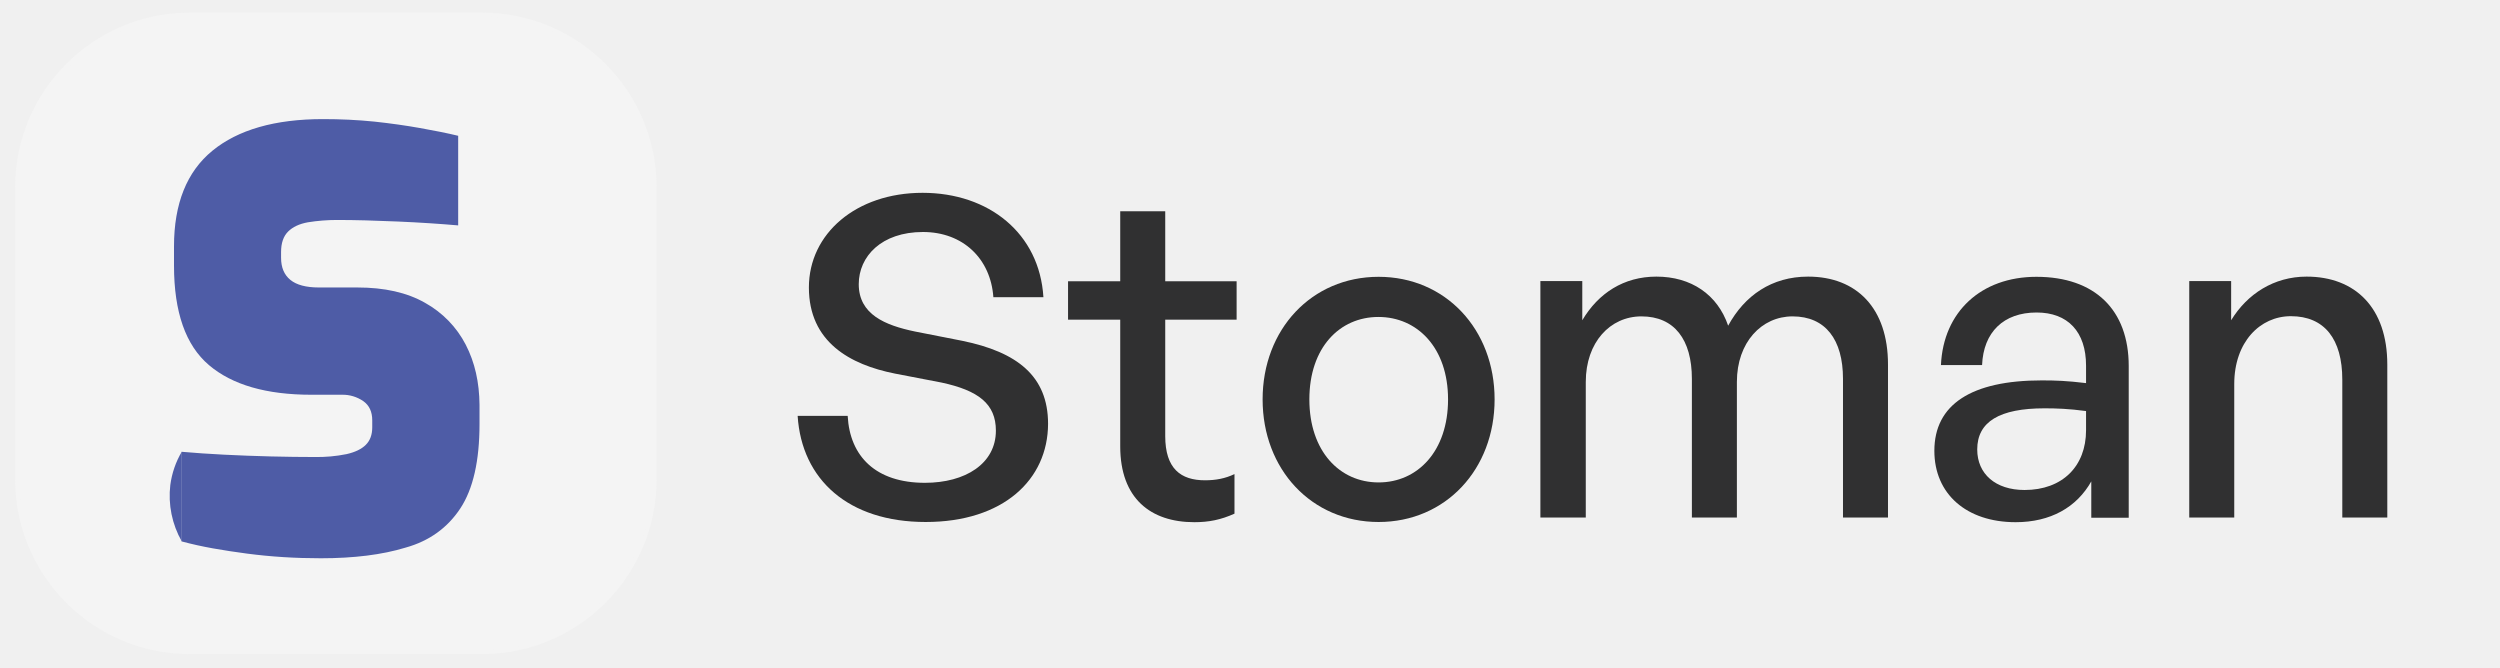
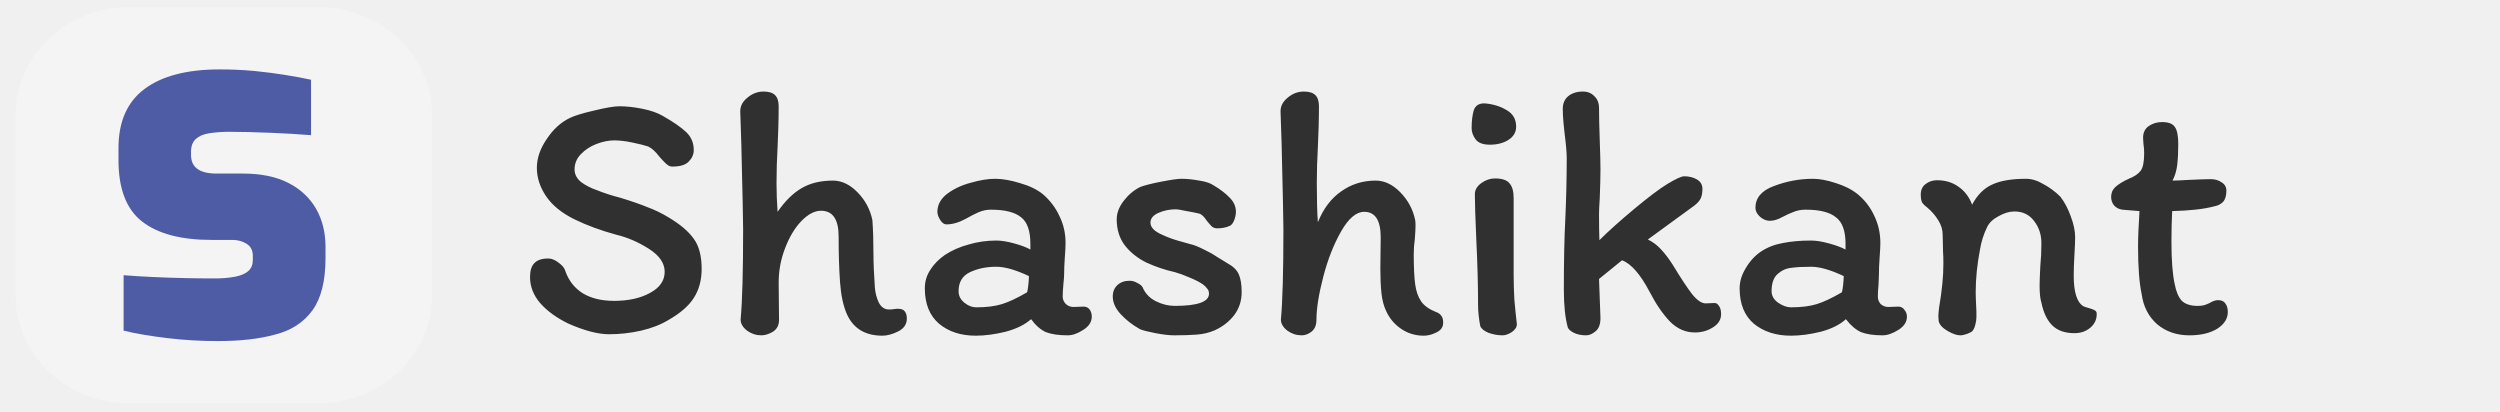
- <svg xmlns="http://www.w3.org/2000/svg" version="1.1" id="Layer_1" x="0px" y="0px" viewBox="0 0 1288.8 344.1" style="enable-background:new 0 0 1288.8 344.1;" xml:space="preserve">
-   <style type="text/css">
- 	.st0{fill:#F4F4F4;stroke:#F4F4F4;stroke-width:2;stroke-miterlimit:10;}
- 	.st1{fill:#4E5CA6;}
- 	.st2{enable-background:new    ;}
- 	.st3{fill:#303031;}
- </style>
-   <path class="st0" d="M97.9,7.5h150.5c49.2,0,89.1,39.9,89.1,89.1v150.5c0,49.2-39.9,89.1-89.1,89.1H97.9  c-49.2,0-89.1-39.9-89.1-89.1V96.6C8.8,47.4,48.7,7.5,97.9,7.5z" />
-   <path class="st1" d="M165.4,287.8c-6.6,0-13.1-0.2-19.4-0.6s-12.5-1-18.6-1.8c-6.1-0.8-12-1.7-17.6-2.7s-11-2.2-16.2-3.6v-46.2  c6.8,0.6,14.1,1.1,22,1.5c7.9,0.4,15.9,0.7,24,0.9c8.1,0.2,15.6,0.3,22.6,0.3c5.5,0.1,11.1-0.4,16.5-1.5c4.4-1,7.7-2.6,9.9-4.8  c2.2-2.2,3.3-5.2,3.3-9v-3.6c0-4.4-1.5-7.7-4.6-9.9c-3.2-2.2-7.1-3.4-11-3.3h-15.8c-23.2,0-40.8-5.1-52.8-15.3  c-12-10.2-18-27.3-18-51.3V127c0-22,6.6-38.5,19.8-49.3s32.2-16.3,57-16.3c8.9,0,17.7,0.4,26.6,1.3c8.3,0.9,16.1,2,23.4,3.3  c7.3,1.3,13.9,2.6,19.7,4v46.2c-9.2-0.8-19.6-1.5-31.1-2c-11.5-0.5-21.9-0.8-31.4-0.8c-5,0-10,0.4-15,1.2c-4.4,0.8-7.8,2.4-10.2,4.8  c-2.4,2.4-3.6,5.9-3.6,10.5v3c0,5,1.6,8.8,4.8,11.4c3.2,2.6,8.1,3.9,14.7,3.9h19.8c14,0,25.6,2.6,34.9,7.9c9,5,16.3,12.5,21,21.6  c4.7,9.1,7,19.4,7.1,31v9.9c0,19-3.3,33.5-9.9,43.5c-6.6,10-16,16.8-28.2,20.2C197,286,182.4,287.8,165.4,287.8z" />
-   <path class="st1" d="M93.7,232.9c-3.1,5.2-5.1,11.1-5.9,17.1c-1.2,10.1,0.9,20.3,5.9,29.1V232.9z" />
-   <g class="st2">
-     <path class="st3" d="M477.2,269.1c-39.8,0-63.9-21.8-66-54.7H437c1.1,20.9,14.5,34.5,39.8,34.5c20.9,0,36.6-9.9,36.6-26.9   c0-13.8-9-20.7-28.1-24.8l-23.9-4.6c-23.2-4.6-44.4-16.3-44.4-44.4c0-27.8,24.4-48.8,58.6-48.8s60.3,20.9,62.3,53.8h-25.8   c-1.4-19.8-15.6-33.6-36.3-33.6c-21.4,0-33.1,12.6-33.1,26.9c0,15.6,13.6,21.2,29,24.4l24.4,4.8c28.3,5.8,44.2,18.2,44.2,42.8   C540.2,247.3,517.2,269.1,477.2,269.1z" />
-     <path class="st3" d="M636.4,264.8c-7.1,3.2-13.3,4.4-20.7,4.4c-22.5,0-38.2-12.2-38.2-39.1v-65.3h-26.9v-19.8h26.9v-36.1h23.2v36.1   h36.8v19.8h-36.8v60c0,16.8,8,22.8,20.5,22.8c5.5,0,10.4-0.9,15.2-3.2V264.8z" />
-     <path class="st3" d="M650.9,205.9c0-36.1,25.3-63.2,59.8-63.2c34.5,0,59.8,27.1,59.8,63.2c0,36.1-25.3,63.2-59.8,63.2   C676.2,269.1,650.9,242,650.9,205.9z M746.5,205.9c0-26.7-15.9-42.5-35.9-42.5S675,179.2,675,205.9c0,26.7,15.6,42.8,35.7,42.8   S746.5,232.6,746.5,205.9z" />
-     <path class="st3" d="M794.1,266.8V144.9h21.6v20.2c8.3-14,21.4-22.5,38.2-22.5c17.9,0,31.5,9.2,37,25.3   c8.5-15.6,22.5-25.3,41.2-25.3c25.1,0,41.2,16.3,41.2,45.3v78.9h-23.2v-71.5c0-20.2-9-32.2-26-32.2c-15.9,0-28.7,13.3-28.7,33.8   v69.9h-23.2v-71.5c0-20.2-9-32.2-26-32.2c-16.1,0-28.7,13.3-28.7,33.8v69.9H794.1z" />
-     <path class="st3" d="M1078.2,248c-7.6,13.6-21.2,21.2-39.1,21.2c-25.3,0-41.9-14.5-41.9-36.8c0-23.9,19.1-36.3,55.4-36.3   c7.1,0,12.9,0.2,22.8,1.4v-9c0-17.5-9.4-27.4-25.5-27.4c-17,0-27.4,10.1-28.1,27.1h-21.2c1.2-27.4,20.7-45.5,49.2-45.5   c30.1,0,47.6,17,47.6,46v78.2h-19.3V248z M1043.7,252.6c19.5,0,31.7-12.2,31.7-30.8v-9.9c-9-1.2-15.4-1.4-21.4-1.4   c-23.2,0-34.7,6.9-34.7,21.2C1019.3,244.3,1028.7,252.6,1043.7,252.6z" />
-     <path class="st3" d="M1151.8,266.8h-23.2V144.9h21.6v20.2c8.3-13.6,22.1-22.5,38.9-22.5c25.1,0,41.6,16.1,41.6,45.3v78.9h-23.2   v-71.1c0-20.9-9.2-32.7-26.5-32.7c-15.9,0-29.2,13.3-29.2,35V266.8z" />
+ <svg xmlns="http://www.w3.org/2000/svg" width="2089" height="344" viewBox="0 0 2089 344" fill="none">
+   <g clip-path="url(#clip0_1_50)">
+     <path d="M107.789 7H266.21C318 7 360 46.936 360 96.181V246.819C360 296.064 318 336 266.21 336H107.789C56 336 14 296.064 14 246.819V96.181C14 46.936 56 7 107.789 7Z" fill="#F4F4F4" stroke="#F4F4F4" stroke-width="2" stroke-miterlimit="10" />
+     <path d="M182.15 285C174.9 285 167.761 284.8 160.841 284.398C153.921 283.997 147.11 283.396 140.41 282.594C133.71 281.792 127.229 280.889 121.078 279.887C114.927 278.884 108.996 277.681 103.284 276.277V229.955C110.753 230.556 118.771 231.057 127.449 231.458C136.126 231.86 144.914 232.16 153.811 232.361C162.708 232.561 170.946 232.662 178.635 232.662C184.676 232.762 190.827 232.261 196.759 231.158C201.592 230.155 205.217 228.551 207.633 226.345C210.05 224.139 211.258 221.131 211.258 217.321V213.712C211.258 209.3 209.61 205.991 206.205 203.785C202.69 201.58 198.406 200.376 194.123 200.477H176.768C151.284 200.477 131.952 195.363 118.771 185.136C105.59 174.909 99 157.764 99 133.7V123.774C99 101.716 106.25 85.172 120.749 74.343C135.248 63.515 156.117 58 183.358 58C193.134 58 202.8 58.401 212.576 59.303C221.693 60.206 230.26 61.309 238.279 62.612C246.297 63.916 253.547 65.219 259.917 66.623V112.945C249.812 112.143 238.389 111.441 225.757 110.94C213.125 110.439 201.702 110.138 191.267 110.138C185.775 110.138 180.283 110.539 174.79 111.341C169.957 112.143 166.223 113.747 163.587 116.154C160.95 118.56 159.632 122.069 159.632 126.682V129.689C159.632 134.703 161.39 138.513 164.905 141.12C168.42 143.727 173.802 145.03 181.051 145.03H202.8C218.178 145.03 230.919 147.637 241.135 152.951C251.02 157.964 259.039 165.484 264.201 174.608C269.364 183.732 271.89 194.06 272 205.69V215.617C272 234.667 268.375 249.205 261.126 259.232C253.876 269.258 243.551 276.076 230.15 279.485C216.86 283.195 200.823 285 182.15 285Z" fill="#4E5CA6" />
+     <path d="M151.877 232.832C146.852 238.031 143.611 243.929 142.314 249.927C140.369 260.024 143.773 270.221 151.877 279.019V232.832Z" fill="#4E5CA6" />
+     <path d="M586.3 224.7C586.3 234.1 584.1 242.2 579.7 249C575.5 255.6 568.5 261.7 558.7 267.3C552.1 271.3 544.4 274.3 535.6 276.3C526.8 278.3 517.9 279.3 508.9 279.3C499.7 279.3 488.3 276.3 474.7 270.3C464.9 265.5 457.1 259.8 451.3 253.2C445.7 246.6 442.9 239.4 442.9 231.6C442.9 226.2 444.1 222.3 446.5 219.9C448.9 217.3 452.8 216 458.2 216C461 216 463.9 217.2 466.9 219.6C469.9 221.8 471.7 224 472.3 226.2C475.1 234.4 480 240.7 487 245.1C494 249.3 502.7 251.4 513.1 251.4C525.1 251.4 535.1 249.2 543.1 244.8C551.3 240.4 555.4 234.5 555.4 227.1C555.4 219.9 551 213.5 542.2 207.9C533.4 202.3 524.4 198.4 515.2 196.2C502 192.6 490.3 188.3 480.1 183.3C469.5 178.1 461.6 171.7 456.4 164.1C451.2 156.5 448.6 148.5 448.6 140.1C448.6 132.3 451.3 124.4 456.7 116.4C462.1 108.2 468.5 102.3 475.9 98.7C479.9 96.7 486.7 94.6 496.3 92.4C506.1 90 513.2 88.8 517.6 88.8C523.4 88.8 529.8 89.5 536.8 90.9C543.8 92.3 549.5 94.3 553.9 96.9C562.7 101.9 569.2 106.4 573.4 110.4C577.6 114.4 579.7 119.4 579.7 125.4C579.7 129 578.3 132.2 575.5 135C572.9 137.8 568.3 139.2 561.7 139.2C560.1 139.2 558.5 138.5 556.9 137.1C555.3 135.7 553.3 133.6 550.9 130.8C547.7 126.6 544.6 123.8 541.6 122.4C538.6 121.4 534.2 120.3 528.4 119.1C522.8 117.9 517.8 117.3 513.4 117.3C508.6 117.3 503.6 118.3 498.4 120.3C493.2 122.3 488.8 125.2 485.2 129C481.8 132.6 480.1 136.8 480.1 141.6C480.1 145.6 481.9 149.1 485.5 152.1C489.3 154.9 493.8 157.2 499 159C505 161.4 511.5 163.5 518.5 165.3C527.7 168.1 535.2 170.7 541 173.1C547 175.3 552.8 178.1 558.4 181.5C568.2 187.3 575.3 193.3 579.7 199.5C584.1 205.5 586.3 213.9 586.3 224.7ZM650.657 88.8C650.657 94 650.557 100.1 650.357 107.1C650.157 113.9 649.957 119.1 649.757 122.7C649.157 132.9 648.857 143.1 648.857 153.3C648.857 160.9 649.157 168.8 649.757 177C655.957 168 662.657 161.4 669.857 157.2C677.057 153 685.757 150.9 695.957 150.9C703.357 150.9 710.257 154.2 716.657 160.8C723.057 167.4 727.157 175.1 728.957 183.9C729.557 191.7 729.857 201.2 729.857 212.4C729.857 219.6 730.257 229 731.057 240.6C731.457 245 732.557 249.1 734.357 252.9C736.357 256.7 739.157 258.6 742.757 258.6C744.557 258.6 745.957 258.5 746.957 258.3C748.157 258.1 749.257 258 750.257 258C753.057 258 754.957 258.7 755.957 260.1C757.157 261.5 757.757 263.5 757.757 266.1C757.757 270.9 755.357 274.5 750.557 276.9C745.757 279.3 741.357 280.5 737.357 280.5C722.957 280.5 713.057 274.5 707.657 262.5C704.657 255.7 702.757 246.9 701.957 236.1C701.157 225.1 700.757 212.3 700.757 197.7C700.757 183.3 695.857 176.1 686.057 176.1C680.657 176.1 675.157 179 669.557 184.8C664.157 190.4 659.657 197.9 656.057 207.3C652.457 216.5 650.657 226.1 650.657 236.1L650.957 267.3C650.957 271.7 649.257 275 645.857 277.2C642.457 279.2 639.257 280.2 636.257 280.2C631.857 280.2 627.857 278.9 624.257 276.3C620.657 273.5 618.857 270.4 618.857 267C620.257 252 620.957 226.9 620.957 191.7C620.957 185.3 620.457 161.6 619.457 120.6L618.557 93C618.557 88.6 620.557 84.8 624.557 81.6C628.557 78.2 633.057 76.5 638.057 76.5C642.457 76.5 645.657 77.5 647.657 79.5C649.657 81.5 650.657 84.6 650.657 88.8ZM912.283 264.6C912.283 269 909.883 272.7 905.083 275.7C900.483 278.7 896.183 280.2 892.183 280.2C884.583 280.2 878.483 279.3 873.883 277.5C869.483 275.5 865.383 271.9 861.583 266.7C856.383 271.3 849.283 274.8 840.283 277.2C831.283 279.4 822.983 280.5 815.383 280.5C802.983 280.5 792.783 277.2 784.783 270.6C776.783 263.8 772.783 253.9 772.783 240.9C772.783 235.3 774.283 230.2 777.283 225.6C780.283 220.8 784.383 216.6 789.583 213C795.383 209.2 801.983 206.3 809.383 204.3C816.783 202.1 824.483 201 832.483 201C836.683 201 841.683 201.8 847.483 203.4C853.283 205 857.783 206.7 860.983 208.5V203.7C860.983 192.9 858.383 185.5 853.183 181.5C847.983 177.3 839.583 175.2 827.983 175.2C824.583 175.2 821.183 175.9 817.783 177.3C814.583 178.7 810.883 180.6 806.683 183C801.083 186 795.783 187.5 790.783 187.5C788.983 187.5 787.283 186.3 785.683 183.9C784.083 181.3 783.283 179 783.283 177C783.283 171.2 785.983 166.2 791.383 162C796.983 157.8 803.583 154.7 811.183 152.7C818.783 150.5 825.583 149.4 831.583 149.4C837.583 149.4 844.483 150.6 852.283 153C860.083 155.2 866.483 158.3 871.483 162.3C877.483 167.5 882.083 173.6 885.283 180.6C888.683 187.4 890.383 194.9 890.383 203.1C890.383 205.7 890.183 209.6 889.783 214.8C889.383 220.4 889.183 225.2 889.183 229.2C889.183 231 888.983 233.7 888.583 237.3C888.183 241.7 887.983 245.2 887.983 247.8C887.983 250.2 888.883 252.3 890.683 254.1C892.483 255.7 894.583 256.5 896.983 256.5L905.383 256.2C907.583 256.2 909.283 257 910.483 258.6C911.683 260.2 912.283 262.2 912.283 264.6ZM815.683 256.8C824.283 256.8 831.483 255.9 837.283 254.1C843.083 252.3 850.083 249 858.283 244.2C859.083 240.8 859.583 236.3 859.783 230.7C848.783 225.5 839.683 222.9 832.483 222.9C824.283 222.9 816.983 224.4 810.583 227.4C804.183 230.4 800.983 235.7 800.983 243.3C800.983 247.1 802.583 250.3 805.783 252.9C808.983 255.5 812.283 256.8 815.683 256.8ZM1016.23 214.2C1017.83 215.2 1020.93 217.1 1025.53 219.9C1030.33 222.5 1033.53 225.6 1035.13 229.2C1036.73 232.8 1037.53 237.8 1037.53 244.2C1037.53 251.4 1035.43 257.8 1031.23 263.4C1027.03 268.8 1021.63 273 1015.03 276C1010.43 278 1005.43 279.2 1000.03 279.6C994.828 280 988.528 280.2 981.128 280.2C977.128 280.2 971.928 279.6 965.528 278.4C959.328 277.2 955.028 276.1 952.628 275.1C946.228 271.5 940.828 267.3 936.428 262.5C932.028 257.7 929.828 252.8 929.828 247.8C929.828 243.8 931.128 240.6 933.728 238.2C936.328 235.8 939.728 234.6 943.928 234.6C946.128 234.6 948.228 235.2 950.228 236.4C952.428 237.4 953.928 238.6 954.728 240C956.928 245.2 960.628 249.1 965.828 251.7C971.028 254.3 976.328 255.6 981.728 255.6C1000.73 255.6 1010.23 252.2 1010.23 245.4C1010.23 243.6 1009.73 242.2 1008.73 241.2C1007.93 240 1006.73 238.8 1005.13 237.6C1002.53 235.8 998.828 233.9 994.028 231.9C989.428 229.9 985.328 228.4 981.728 227.4C973.528 225.6 965.528 222.9 957.728 219.3C950.528 215.7 944.628 211 940.028 205.2C935.428 199.2 933.128 191.9 933.128 183.3C933.128 178.1 935.028 173 938.828 168C942.828 162.8 947.428 158.9 952.628 156.3C956.228 154.9 962.128 153.4 970.328 151.8C978.528 150.2 984.128 149.4 987.128 149.4C991.728 149.4 996.728 149.9 1002.13 150.9C1007.53 151.7 1011.63 153.1 1014.43 155.1C1019.83 158.3 1024.23 161.7 1027.63 165.3C1031.03 168.7 1032.73 172.6 1032.73 177C1032.73 179.2 1032.23 181.6 1031.23 184.2C1030.23 186.6 1029.03 188.1 1027.63 188.7C1024.63 190.1 1021.13 190.8 1017.13 190.8C1015.33 190.8 1013.83 190.3 1012.63 189.3C1011.63 188.3 1010.23 186.7 1008.43 184.5C1006.23 181.1 1004.13 179.1 1002.13 178.5C999.728 177.9 996.228 177.2 991.628 176.4C987.028 175.4 983.928 174.9 982.328 174.9C977.328 174.9 972.528 175.9 967.928 177.9C963.528 179.9 961.328 182.6 961.328 186C961.328 190 964.628 193.4 971.228 196.2C975.428 198.2 980.028 199.9 985.028 201.3C990.228 202.7 993.428 203.6 994.628 204C997.428 204.6 1001.03 206 1005.43 208.2C1010.03 210.4 1013.63 212.4 1016.23 214.2ZM1102.12 88.8C1102.12 94 1102.02 100.1 1101.82 107.1C1101.62 113.9 1101.42 119.1 1101.22 122.7C1100.62 132.9 1100.32 143.1 1100.32 153.3C1100.32 166.7 1100.62 177.5 1101.22 185.7C1105.82 174.3 1112.32 165.7 1120.72 159.9C1129.12 153.9 1138.72 150.9 1149.52 150.9C1156.92 150.9 1163.82 154.2 1170.22 160.8C1176.62 167.4 1180.72 175.1 1182.52 183.9C1182.72 184.9 1182.82 186.4 1182.82 188.4C1182.82 190.8 1182.62 194.6 1182.22 199.8C1181.62 204 1181.32 208.2 1181.32 212.4C1181.32 223.2 1181.72 231.6 1182.52 237.6C1183.32 243.4 1185.02 248.2 1187.62 252C1190.22 255.6 1194.32 258.5 1199.92 260.7C1202.12 261.5 1203.62 262.6 1204.42 264C1205.42 265.2 1205.92 267.1 1205.92 269.7C1205.92 273.3 1204.02 276 1200.22 277.8C1196.62 279.6 1193.12 280.5 1189.72 280.5C1182.72 280.5 1176.42 278.6 1170.82 274.8C1165.22 271 1161.02 266 1158.22 259.8C1156.22 255.6 1154.92 250.6 1154.32 244.8C1153.72 239 1153.42 232.2 1153.42 224.4L1153.72 198.3C1153.72 184.1 1149.12 177 1139.92 177C1133.32 177 1126.92 182.4 1120.72 193.2C1114.52 204 1109.52 216.7 1105.72 231.3C1101.92 245.9 1100.02 257.9 1100.02 267.3C1100.02 271.7 1098.62 275 1095.82 277.2C1093.22 279.2 1090.52 280.2 1087.72 280.2C1083.32 280.2 1079.32 278.9 1075.72 276.3C1072.12 273.5 1070.32 270.4 1070.32 267C1071.72 252 1072.42 226.9 1072.42 191.7C1072.42 185.3 1071.92 161.6 1070.92 120.6L1070.02 93C1070.02 88.6 1072.02 84.8 1076.02 81.6C1080.02 78.2 1084.52 76.5 1089.52 76.5C1093.92 76.5 1097.12 77.5 1099.12 79.5C1101.12 81.5 1102.12 84.6 1102.12 88.8ZM1240.79 86.4C1247.79 87 1253.89 88.9 1259.09 92.1C1264.29 95.1 1266.89 99.7 1266.89 105.9C1266.89 110.5 1264.69 114.2 1260.29 117C1256.09 119.6 1250.99 120.9 1244.99 120.9C1239.19 120.9 1235.19 119.4 1232.99 116.4C1230.79 113.4 1229.69 110.3 1229.69 107.1C1229.69 101.1 1230.29 96.1 1231.49 92.1C1232.89 88.1 1235.99 86.2 1240.79 86.4ZM1264.79 219.3V228C1264.79 235.8 1264.99 243.2 1265.39 250.2C1265.99 257 1266.69 263.9 1267.49 270.9C1267.49 273.3 1266.09 275.5 1263.29 277.5C1260.49 279.3 1257.89 280.2 1255.49 280.2C1251.69 280.2 1247.79 279.5 1243.79 278.1C1239.99 276.5 1237.69 274.6 1236.89 272.4C1235.69 266 1235.09 260.3 1235.09 255.3C1235.09 238.9 1234.59 220.5 1233.59 200.1C1232.79 182.1 1232.39 169.5 1232.39 162.3C1232.39 158.7 1234.19 155.6 1237.79 153C1241.39 150.4 1245.19 149.1 1249.19 149.1C1254.99 149.1 1258.99 150.4 1261.19 153C1263.59 155.6 1264.79 159.7 1264.79 165.3V219.3ZM1325.35 280.2C1321.35 280.2 1317.95 279.5 1315.15 278.1C1312.35 276.7 1310.65 275.2 1310.05 273.6C1307.85 265.6 1306.75 255.1 1306.75 242.1C1306.75 218.1 1307.15 198.6 1307.95 183.6C1308.75 165.8 1309.15 148.7 1309.15 132.3C1309.15 127.5 1308.55 120.5 1307.35 111.3C1307.15 109.7 1306.85 106.8 1306.45 102.6C1306.05 98.4 1305.85 94.5 1305.85 90.9C1305.85 86.5 1307.35 83 1310.35 80.4C1313.55 77.8 1317.65 76.5 1322.65 76.5C1326.65 76.5 1329.85 77.8 1332.25 80.4C1334.85 82.8 1336.15 86.1 1336.15 90.3C1336.15 96.7 1336.35 105.7 1336.75 117.3C1337.15 128.1 1337.35 136.2 1337.35 141.6C1337.35 147.6 1337.15 155.6 1336.75 165.6C1336.35 171.6 1336.15 176 1336.15 178.8C1336.15 187.6 1336.25 194.9 1336.45 200.7C1343.85 193.3 1353.55 184.6 1365.55 174.6C1377.55 164.6 1386.85 157.6 1393.45 153.6C1400.45 149.4 1405.05 147.3 1407.25 147.3C1411.45 147.3 1415.05 148.2 1418.05 150C1421.05 151.8 1422.55 154.4 1422.55 157.8C1422.55 161.2 1422.05 163.9 1421.05 165.9C1420.05 167.9 1418.25 169.9 1415.65 171.9L1376.95 200.1C1381.35 202.3 1385.05 205.1 1388.05 208.5C1391.25 211.9 1394.45 216.1 1397.65 221.1C1404.45 232.3 1409.85 240.5 1413.85 245.7C1418.05 250.9 1421.85 253.5 1425.25 253.5L1432.75 253.2C1434.15 253.2 1435.35 254 1436.35 255.6C1437.55 257.2 1438.15 259.5 1438.15 262.5C1438.15 267.1 1435.85 270.8 1431.25 273.6C1426.85 276.4 1421.85 277.8 1416.25 277.8C1408.45 277.8 1401.55 274.8 1395.55 268.8C1389.55 262.6 1383.85 254.3 1378.45 243.9C1370.65 229.1 1362.95 220.3 1355.35 217.5L1336.15 233.1L1337.35 265.8C1337.35 271 1335.95 274.7 1333.15 276.9C1330.55 279.1 1327.95 280.2 1325.35 280.2ZM1593.43 264.6C1593.43 269 1591.03 272.7 1586.23 275.7C1581.43 278.7 1577.03 280.2 1573.03 280.2C1565.63 280.2 1559.63 279.3 1555.03 277.5C1550.63 275.5 1546.43 271.9 1542.43 266.7C1537.43 271.3 1530.43 274.8 1521.43 277.2C1512.43 279.4 1504.13 280.5 1496.53 280.5C1484.13 280.5 1473.83 277.2 1465.63 270.6C1457.63 263.8 1453.63 253.9 1453.63 240.9C1453.63 235.3 1455.33 229.7 1458.73 224.1C1462.13 218.3 1466.33 213.7 1471.33 210.3C1476.73 206.7 1482.83 204.3 1489.63 203.1C1496.43 201.7 1504.33 201 1513.33 201C1517.53 201 1522.53 201.8 1528.33 203.4C1534.13 205 1538.73 206.7 1542.13 208.5V203.7C1542.13 192.9 1539.43 185.5 1534.03 181.5C1528.83 177.3 1520.43 175.2 1508.83 175.2C1505.23 175.2 1501.93 175.8 1498.93 177C1496.13 178 1492.83 179.5 1489.03 181.5C1485.43 183.5 1482.03 184.5 1478.83 184.5C1476.03 184.5 1473.33 183.4 1470.73 181.2C1468.13 178.8 1466.83 176.3 1466.83 173.7C1466.83 165.3 1472.03 159.2 1482.43 155.4C1493.03 151.4 1503.83 149.4 1514.83 149.4C1520.43 149.4 1526.83 150.6 1534.03 153C1541.23 155.2 1547.33 158.3 1552.33 162.3C1558.33 167.3 1562.93 173.3 1566.13 180.3C1569.53 187.3 1571.23 194.9 1571.23 203.1C1571.23 205.7 1571.03 209.6 1570.63 214.8C1570.23 220.4 1570.03 225.2 1570.03 229.2L1569.73 237.3C1569.33 241.7 1569.13 245.2 1569.13 247.8C1569.13 250.2 1569.93 252.3 1571.53 254.1C1573.33 255.7 1575.43 256.5 1577.83 256.5L1586.23 256.2C1588.43 256.2 1590.13 257.1 1591.33 258.9C1592.73 260.5 1593.43 262.4 1593.43 264.6ZM1496.53 256.8C1505.13 256.8 1512.33 255.9 1518.13 254.1C1523.93 252.3 1530.93 249 1539.13 244.2C1539.93 240.8 1540.43 236.3 1540.63 230.7C1529.63 225.5 1520.53 222.9 1513.33 222.9C1506.53 222.9 1501.03 223.2 1496.83 223.8C1492.63 224.2 1488.83 225.9 1485.43 228.9C1482.03 231.9 1480.33 236.7 1480.33 243.3C1480.33 247.1 1482.13 250.3 1485.73 252.9C1489.53 255.5 1493.13 256.8 1496.53 256.8ZM1610.39 173.4C1608.79 172.2 1607.49 171 1606.49 169.8C1605.49 168.4 1604.99 166 1604.99 162.6C1604.99 158.8 1606.29 155.9 1608.89 153.9C1611.69 151.7 1614.89 150.6 1618.49 150.6C1625.49 150.6 1631.49 152.4 1636.49 156C1641.69 159.6 1645.49 164.6 1647.89 171C1652.29 162.8 1657.89 157.2 1664.69 154.2C1671.49 151 1680.89 149.4 1692.89 149.4C1697.69 149.4 1702.59 150.9 1707.59 153.9C1712.79 156.7 1717.49 160.2 1721.69 164.4C1725.09 168.8 1727.99 174.3 1730.39 180.9C1732.79 187.3 1733.99 193.1 1733.99 198.3C1733.99 201.3 1733.79 206.2 1733.39 213C1732.99 220.2 1732.79 225.9 1732.79 230.1C1732.79 244.1 1735.49 252.7 1740.89 255.9C1741.69 256.3 1743.19 256.8 1745.39 257.4C1747.59 258 1749.19 258.6 1750.19 259.2C1751.39 259.8 1751.99 260.7 1751.99 261.9C1752.19 266.7 1750.39 270.7 1746.59 273.9C1742.99 276.9 1738.59 278.4 1733.39 278.4C1725.59 278.4 1719.49 276.3 1715.09 272.1C1710.69 267.9 1707.59 261.5 1705.79 252.9C1704.79 249.7 1704.29 245 1704.29 238.8C1704.29 235.4 1704.49 229.9 1704.89 222.3C1705.49 216.3 1705.79 209.9 1705.79 203.1C1705.79 196.1 1703.79 190 1699.79 184.8C1695.79 179.4 1690.29 176.7 1683.29 176.7C1679.09 176.7 1674.69 178 1670.09 180.6C1665.49 183 1662.29 186 1660.49 189.6C1657.49 195.8 1655.49 202.1 1654.49 208.5C1652.09 220.9 1650.89 232.8 1650.89 244.2C1650.89 247 1651.09 252.4 1651.49 260.4C1651.49 261 1651.49 262.5 1651.49 264.9C1651.49 267.1 1651.19 269.2 1650.59 271.2C1650.19 273.2 1649.39 275 1648.19 276.6C1647.39 277.4 1645.89 278.2 1643.69 279C1641.49 279.8 1639.59 280.2 1637.99 280.2C1635.19 280.2 1631.69 279 1627.49 276.6C1623.29 274.2 1620.79 271.5 1619.99 268.5L1619.69 264.3C1619.69 262.7 1619.89 260.3 1620.29 257.1C1622.69 243.1 1623.89 230.9 1623.89 220.5C1623.89 215.9 1623.79 212.4 1623.59 210L1623.29 196.2C1623.29 192 1622.09 188 1619.69 184.2C1617.29 180.2 1614.19 176.6 1610.39 173.4ZM1773.36 175.2C1770.56 174.8 1768.26 173.6 1766.46 171.6C1764.86 169.6 1764.06 167.2 1764.06 164.4C1764.06 163 1764.36 161.5 1764.96 159.9C1765.76 158.3 1766.86 156.9 1768.26 155.7C1770.86 153.5 1774.36 151.4 1778.76 149.4C1783.36 147.6 1786.66 145.4 1788.66 142.8C1790.66 140.2 1791.66 135.3 1791.66 128.1C1791.66 125.1 1791.46 122.5 1791.06 120.3C1790.86 118.1 1790.76 116.4 1790.76 115.2C1790.76 110.8 1792.36 107.5 1795.56 105.3C1798.76 103.1 1802.46 102 1806.66 102C1811.86 102 1815.36 103.3 1817.16 105.9C1819.16 108.5 1820.16 113.3 1820.16 120.3C1820.16 127.1 1819.86 133 1819.26 138C1818.66 142.8 1817.36 147.1 1815.36 150.9C1818.16 150.9 1822.76 150.7 1829.16 150.3C1837.96 149.9 1844.06 149.7 1847.46 149.7C1850.86 149.7 1853.86 150.6 1856.46 152.4C1859.06 154 1860.36 156.3 1860.36 159.3C1860.36 163.5 1859.46 166.6 1857.66 168.6C1855.86 170.6 1853.26 171.9 1849.86 172.5C1841.66 174.7 1830.06 176 1815.06 176.4C1814.66 184.2 1814.46 192.7 1814.46 201.9C1814.46 217.3 1815.36 229.1 1817.16 237.3C1818.36 243.7 1820.36 248.4 1823.16 251.4C1826.16 254.2 1830.56 255.6 1836.36 255.6C1839.36 255.6 1841.76 255.2 1843.56 254.4C1845.56 253.6 1846.66 253.1 1846.86 252.9C1849.26 251.5 1851.46 250.8 1853.46 250.8C1856.26 250.8 1858.26 251.7 1859.46 253.5C1860.86 255.3 1861.56 257.7 1861.56 260.7C1861.56 266.3 1858.56 271 1852.56 274.8C1846.56 278.4 1838.86 280.2 1829.46 280.2C1818.86 280.2 1809.86 277.1 1802.46 270.9C1795.26 264.5 1790.96 256.1 1789.56 245.7C1787.56 236.3 1786.56 223.1 1786.56 206.1C1786.56 198.7 1786.96 188.8 1787.76 176.4L1773.36 175.2Z" fill="#303031" />
  </g>
+   <defs>
+     <clipPath id="clip0_1_50">
+       <rect width="2089" height="344" fill="white" />
+     </clipPath>
+   </defs>
</svg>
